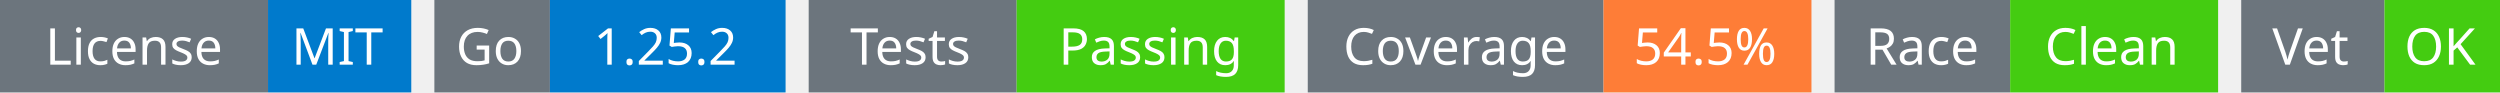
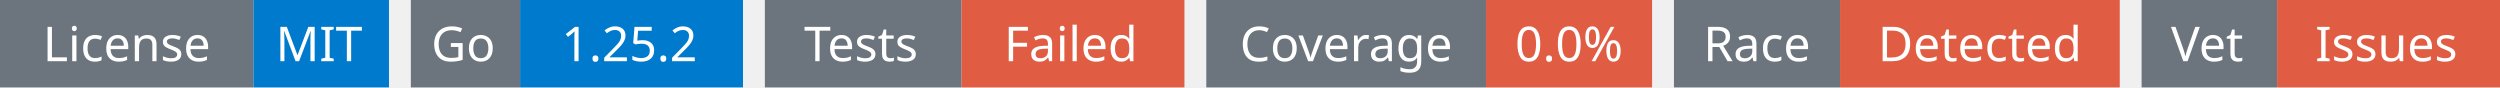
- <svg xmlns="http://www.w3.org/2000/svg" width="541" height="20" viewBox="0 0 541 20">
+ <svg xmlns="http://www.w3.org/2000/svg" width="572" height="20" viewBox="0 0 572 20">
  <g transform="translate(0, 0)">
    <rect x="0" y="0" width="58" height="20" fill="#6c757d" />
    <rect x="58" y="0" width="31" height="20" fill="#007acc" />
    <text x="29" y="14" text-anchor="middle" font-family="sans-serif" font-size="11" fill="white">License</text>
    <text x="73" y="14" text-anchor="middle" font-family="sans-serif" font-size="11" fill="white">MIT</text>
  </g>
  <g transform="translate(94, 0)">
    <rect x="0" y="0" width="25" height="20" fill="#6c757d" />
    <rect x="25" y="0" width="51" height="20" fill="#007acc" />
    <text x="12" y="14" text-anchor="middle" font-family="sans-serif" font-size="11" fill="white">Go</text>
    <text x="50" y="14" text-anchor="middle" font-family="sans-serif" font-size="11" fill="white">1.25.2</text>
  </g>
  <g transform="translate(175, 0)">
    <rect x="0" y="0" width="45" height="20" fill="#6c757d" />
-     <rect x="45" y="0" width="58" height="20" fill="#4c1" />
+     <rect x="45" y="0" width="51" height="20" fill="#e05d44" />
    <text x="22" y="14" text-anchor="middle" font-family="sans-serif" font-size="11" fill="white">Tests</text>
-     <text x="74" y="14" text-anchor="middle" font-family="sans-serif" font-size="11" fill="white">Passing</text>
+     <text x="70" y="14" text-anchor="middle" font-family="sans-serif" font-size="11" fill="white">Failed</text>
  </g>
-   <g transform="translate(283, 0)">
+   <g transform="translate(276, 0)">
    <rect x="0" y="0" width="64" height="20" fill="#6c757d" />
-     <rect x="64" y="0" width="45" height="20" fill="#fe7d37" />
+     <rect x="64" y="0" width="38" height="20" fill="#e05d44" />
    <text x="32" y="14" text-anchor="middle" font-family="sans-serif" font-size="11" fill="white">Coverage</text>
-     <text x="86" y="14" text-anchor="middle" font-family="sans-serif" font-size="11" fill="white">54.5%</text>
+     <text x="83" y="14" text-anchor="middle" font-family="sans-serif" font-size="11" fill="white">0.0%</text>
  </g>
-   <g transform="translate(397, 0)">
+   <g transform="translate(383, 0)">
    <rect x="0" y="0" width="38" height="20" fill="#6c757d" />
-     <rect x="38" y="0" width="45" height="20" fill="#4c1" />
+     <rect x="38" y="0" width="64" height="20" fill="#e05d44" />
    <text x="19" y="14" text-anchor="middle" font-family="sans-serif" font-size="11" fill="white">Race</text>
-     <text x="60" y="14" text-anchor="middle" font-family="sans-serif" font-size="11" fill="white">Clean</text>
+     <text x="70" y="14" text-anchor="middle" font-family="sans-serif" font-size="11" fill="white">Detected</text>
  </g>
-   <g transform="translate(485, 0)">
+   <g transform="translate(490, 0)">
    <rect x="0" y="0" width="31" height="20" fill="#6c757d" />
-     <rect x="31" y="0" width="25" height="20" fill="#4c1" />
+     <rect x="31" y="0" width="51" height="20" fill="#e05d44" />
    <text x="15" y="14" text-anchor="middle" font-family="sans-serif" font-size="11" fill="white">Vet</text>
-     <text x="43" y="14" text-anchor="middle" font-family="sans-serif" font-size="11" fill="white">OK</text>
+     <text x="56" y="14" text-anchor="middle" font-family="sans-serif" font-size="11" fill="white">Issues</text>
  </g>
</svg>
